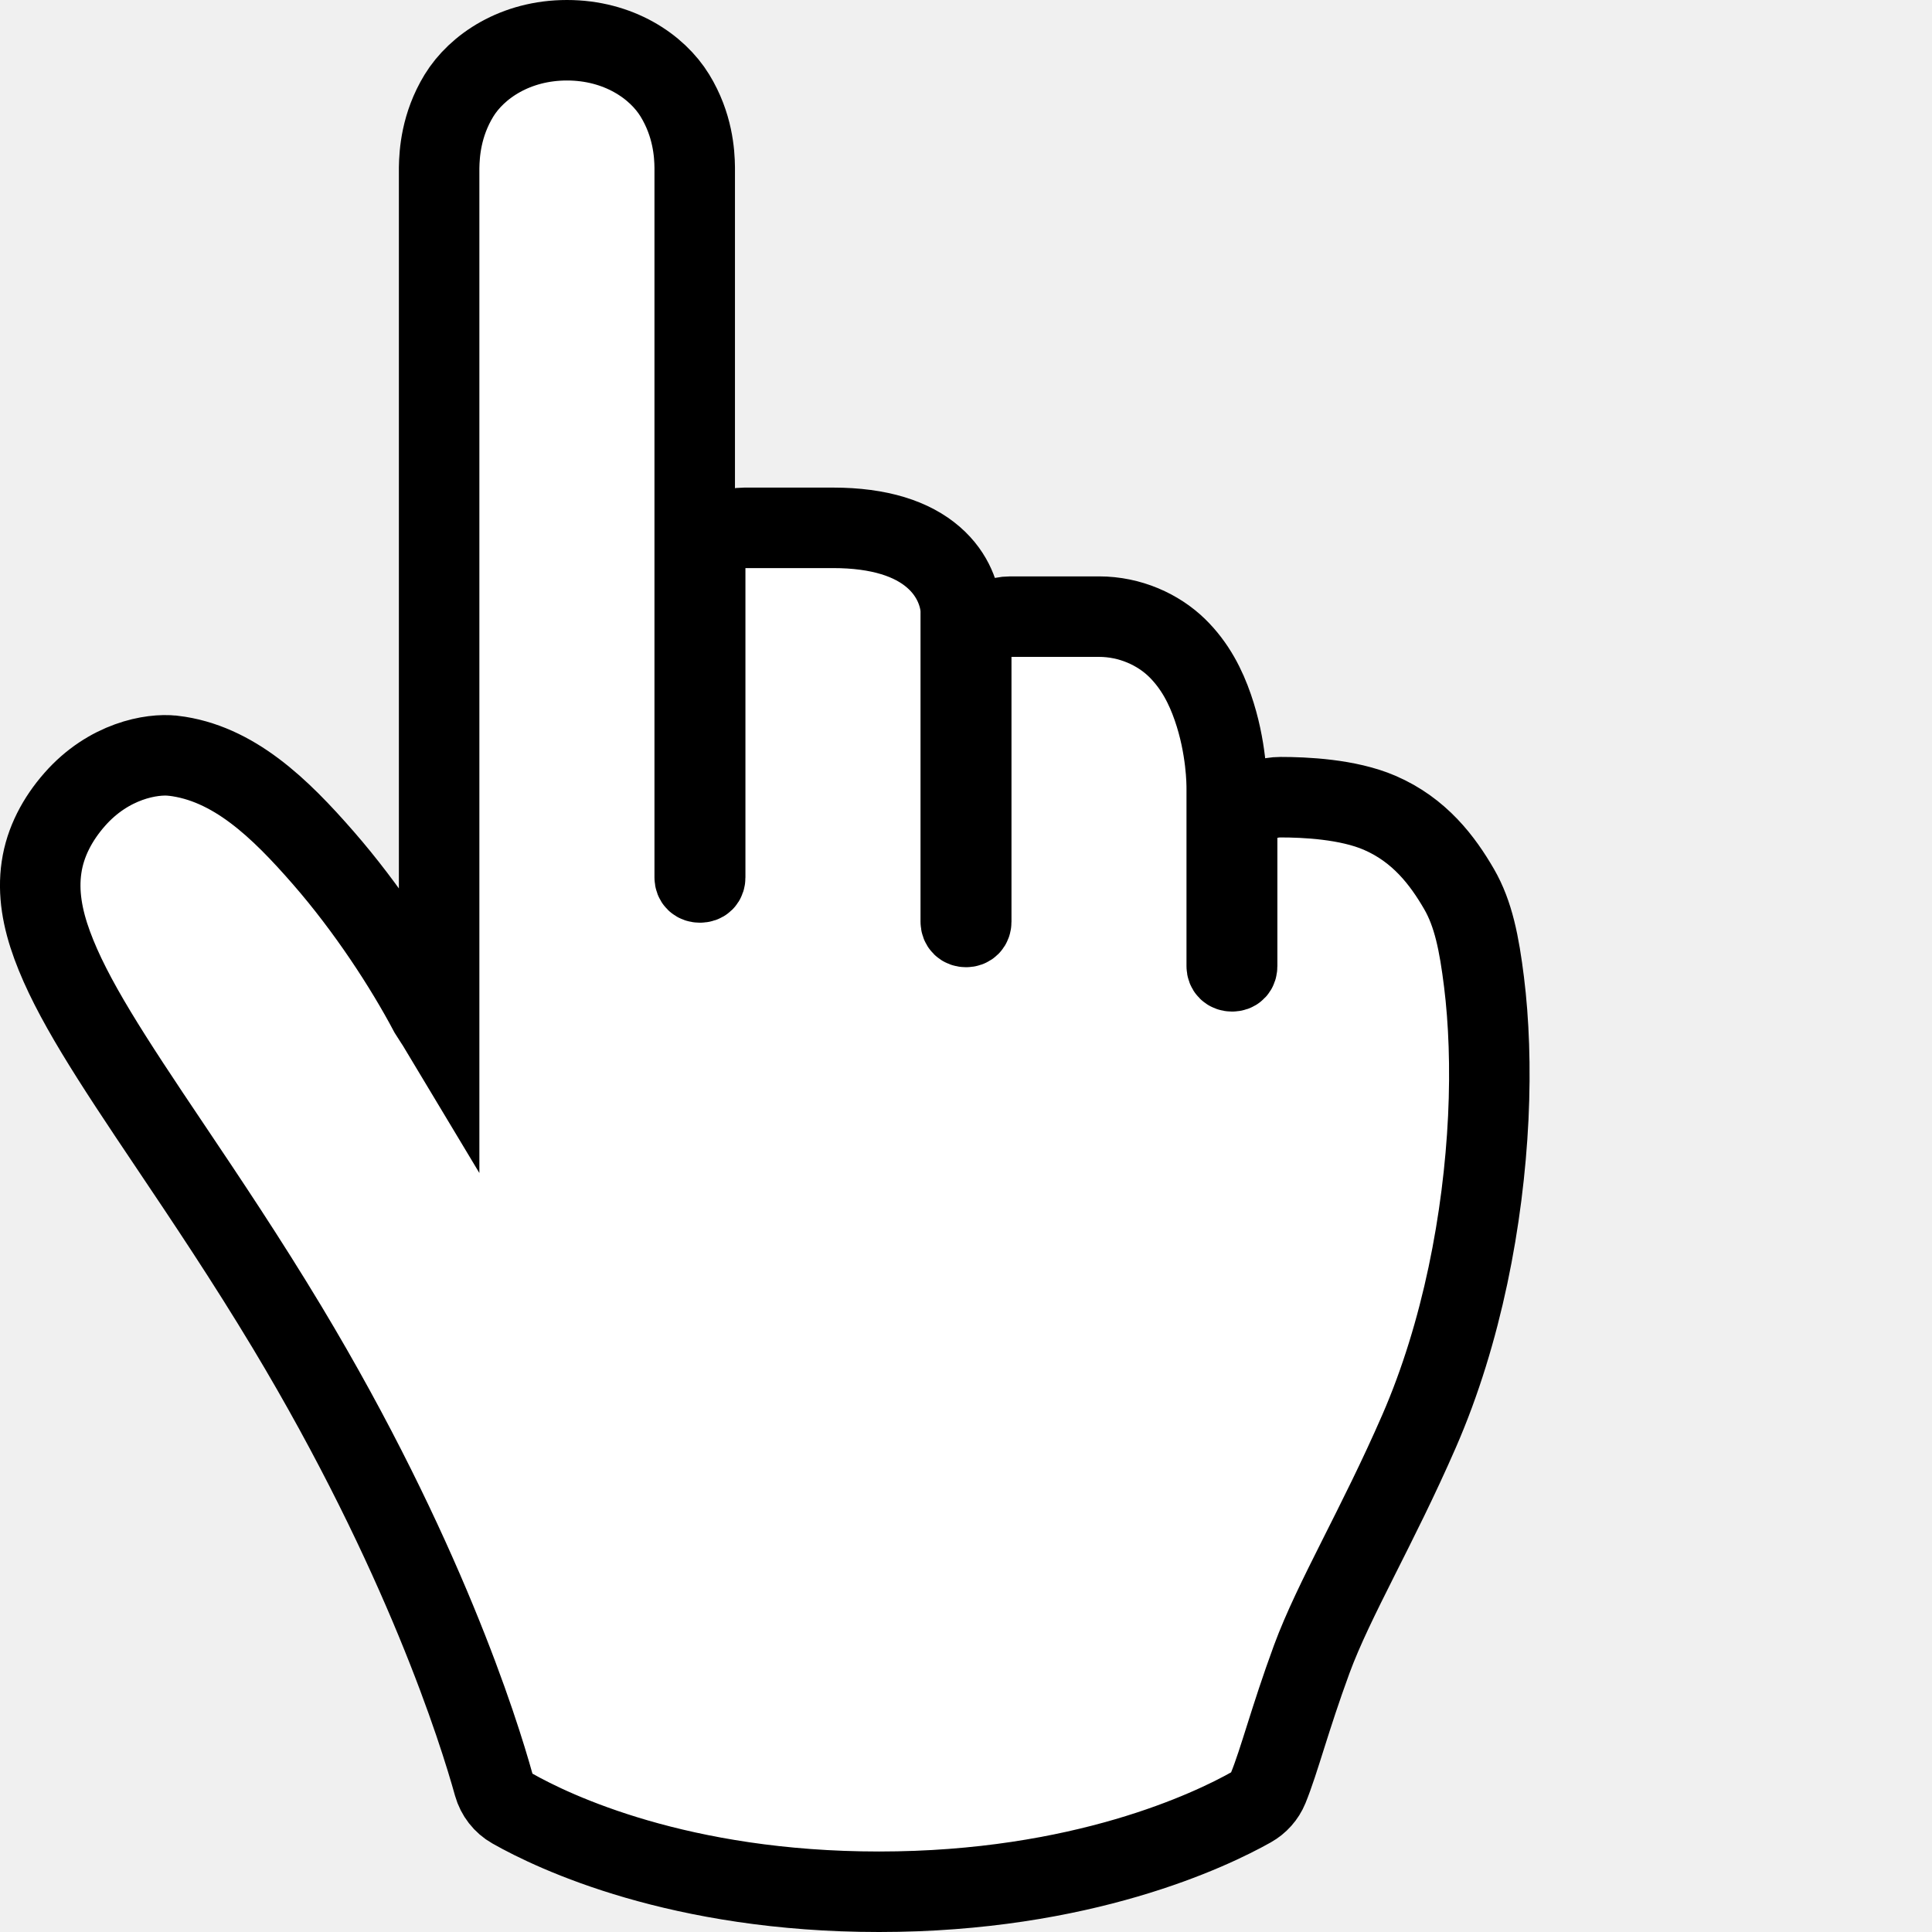
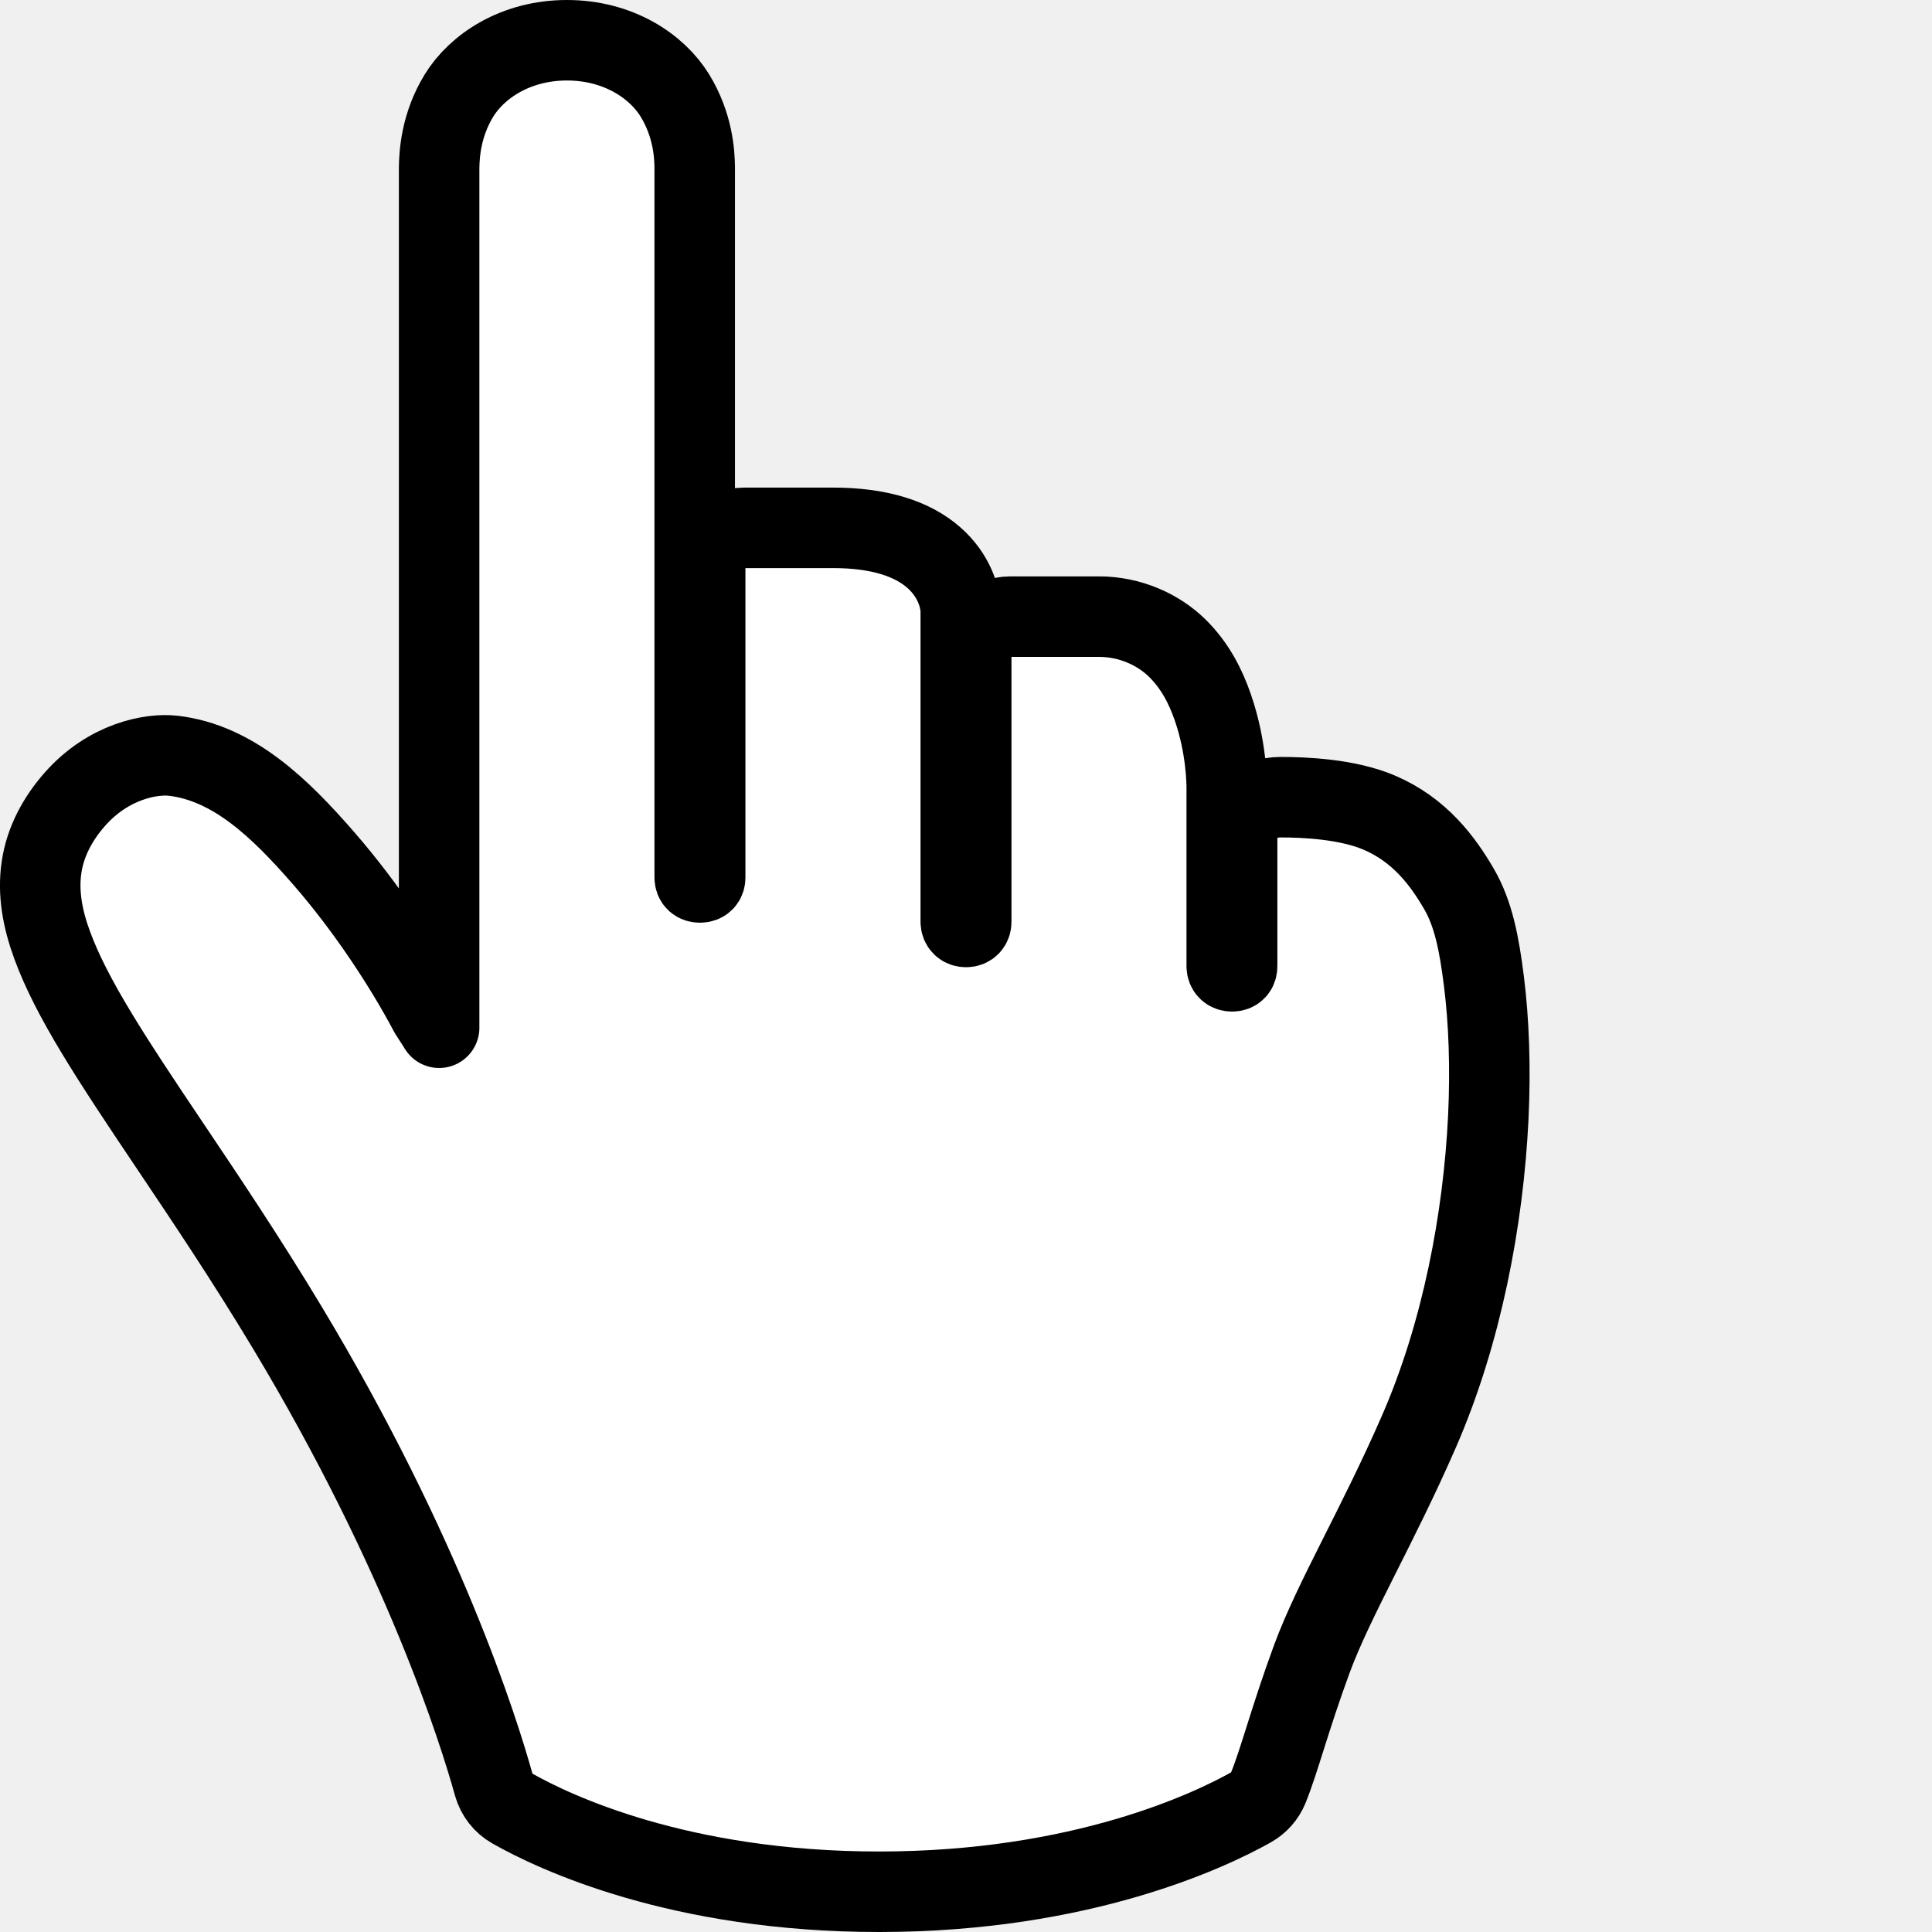
<svg xmlns="http://www.w3.org/2000/svg" version="1.1" id="svg1" width="24" height="24" viewBox="0 0 24 24" xml:space="preserve">
  <defs id="defs1" />
-   <path id="c1d71bd3e69b004a.p.s.sk" style="display:inline;fill:#ffffff;fill-rule:evenodd;stroke:#000000;stroke-width:1;stroke-dasharray:none" d="m 10.919,23.5 c -2.476,0 -4.033,-0.738 -4.556,-1.035 -0.112,-0.063 -0.194,-0.169 -0.229,-0.293 -0.186,-0.669 -0.873,-2.867 -2.567,-5.684 -0.51,-0.847 -1.007,-1.587 -1.451,-2.248 -0.739,-1.099 -1.227,-1.842 -1.468,-2.499 -0.121,-0.329 -0.179,-0.65 -0.132,-0.967 0.046,-0.317 0.201,-0.603 0.411,-0.842 C 1.35,9.45 1.886,9.358 2.149,9.388 h 0.002 c 0.748,0.088 1.325,0.649 1.867,1.271 0.542,0.622 1.014,1.347 1.317,1.92 0.055,0.089 0.078,0.118 0.12,0.188 V 2.093 c -2.5e-5,-0.003 -2.5e-5,-0.006 0,-0.009 0.003,-0.178 0.024,-0.532 0.246,-0.896 C 5.924,0.824 6.404,0.5 7.043,0.5 c 0.64,0 1.119,0.324 1.341,0.687 0.222,0.363 0.244,0.716 0.246,0.894 1.9e-5,0.003 1.9e-5,0.005 0,0.007 v 8.811 c 0,0.041 0.023,0.063 0.065,0.063 0.043,0 0.065,-0.022 0.065,-0.063 v -3.856 c 1.88e-4,-0.268 0.218,-0.486 0.486,-0.486 h 1.101 c 0.582,0 0.986,0.138 1.247,0.364 0.261,0.225 0.33,0.499 0.34,0.639 7.73e-4,0.011 0.001,0.023 0.001,0.034 v 3.855 c 0,0.041 0.025,0.066 0.065,0.066 0.041,0 0.065,-0.024 0.065,-0.066 V 8.146 c 1.84e-4,-0.268 0.218,-0.486 0.486,-0.486 h 1.101 c 0.389,0 0.736,0.162 0.967,0.386 0.231,0.225 0.361,0.492 0.447,0.741 0.173,0.498 0.173,0.951 0.173,1.006 7e-6,0.001 7e-6,0.003 0,0.004 8.26e-4,0.735 1.2e-4,1.47 0,2.204 0,0.04 0.024,0.065 0.066,0.065 0.041,0 0.063,-0.022 0.063,-0.065 v -1.614 c -2.03e-4,-0.29 0.249,-0.484 0.539,-0.484 0.3,0 0.836,0.023 1.232,0.194 0.496,0.214 0.782,0.595 0.987,0.949 0.177,0.307 0.249,0.672 0.309,1.153 0.06,0.481 0.083,1.059 0.053,1.686 -0.061,1.254 -0.326,2.669 -0.859,3.892 -0.518,1.189 -1.058,2.085 -1.334,2.834 -0.275,0.749 -0.401,1.257 -0.541,1.6 -0.042,0.102 -0.117,0.186 -0.213,0.24 -0.495,0.278 -2.095,1.049 -4.62,1.049 z" />
+   <path id="c1d71bd3e69b004a.p.s.sk" style="display:inline;fill:#ffffff;fill-rule:evenodd;stroke:#000000;stroke-width:1;stroke-dasharray:none;stroke-linejoin:round" d="m 10.919,23.5 c -2.476,0 -4.033,-0.738 -4.556,-1.035 -0.112,-0.063 -0.194,-0.169 -0.229,-0.293 -0.186,-0.669 -0.873,-2.867 -2.567,-5.684 -0.51,-0.847 -1.007,-1.587 -1.451,-2.248 -0.739,-1.099 -1.227,-1.842 -1.468,-2.499 -0.121,-0.329 -0.179,-0.65 -0.132,-0.967 0.046,-0.317 0.201,-0.603 0.411,-0.842 C 1.35,9.45 1.886,9.358 2.149,9.388 h 0.002 c 0.748,0.088 1.325,0.649 1.867,1.271 0.542,0.622 1.014,1.347 1.317,1.92 0.055,0.089 0.078,0.118 0.12,0.188 V 2.093 c -2.5e-5,-0.003 -2.5e-5,-0.006 0,-0.009 0.003,-0.178 0.024,-0.532 0.246,-0.896 C 5.924,0.824 6.404,0.5 7.043,0.5 c 0.64,0 1.119,0.324 1.341,0.687 0.222,0.363 0.244,0.716 0.246,0.894 1.9e-5,0.003 1.9e-5,0.005 0,0.007 v 8.811 c 0,0.041 0.023,0.063 0.065,0.063 0.043,0 0.065,-0.022 0.065,-0.063 v -3.856 c 1.88e-4,-0.268 0.218,-0.486 0.486,-0.486 h 1.101 c 0.582,0 0.986,0.138 1.247,0.364 0.261,0.225 0.33,0.499 0.34,0.639 7.73e-4,0.011 0.001,0.023 0.001,0.034 v 3.855 c 0,0.041 0.025,0.066 0.065,0.066 0.041,0 0.065,-0.024 0.065,-0.066 V 8.146 c 1.84e-4,-0.268 0.218,-0.486 0.486,-0.486 h 1.101 c 0.389,0 0.736,0.162 0.967,0.386 0.231,0.225 0.361,0.492 0.447,0.741 0.173,0.498 0.173,0.951 0.173,1.006 7e-6,0.001 7e-6,0.003 0,0.004 8.26e-4,0.735 1.2e-4,1.47 0,2.204 0,0.04 0.024,0.065 0.066,0.065 0.041,0 0.063,-0.022 0.063,-0.065 v -1.614 c -2.03e-4,-0.29 0.249,-0.484 0.539,-0.484 0.3,0 0.836,0.023 1.232,0.194 0.496,0.214 0.782,0.595 0.987,0.949 0.177,0.307 0.249,0.672 0.309,1.153 0.06,0.481 0.083,1.059 0.053,1.686 -0.061,1.254 -0.326,2.669 -0.859,3.892 -0.518,1.189 -1.058,2.085 -1.334,2.834 -0.275,0.749 -0.401,1.257 -0.541,1.6 -0.042,0.102 -0.117,0.186 -0.213,0.24 -0.495,0.278 -2.095,1.049 -4.62,1.049 z" />
</svg>
